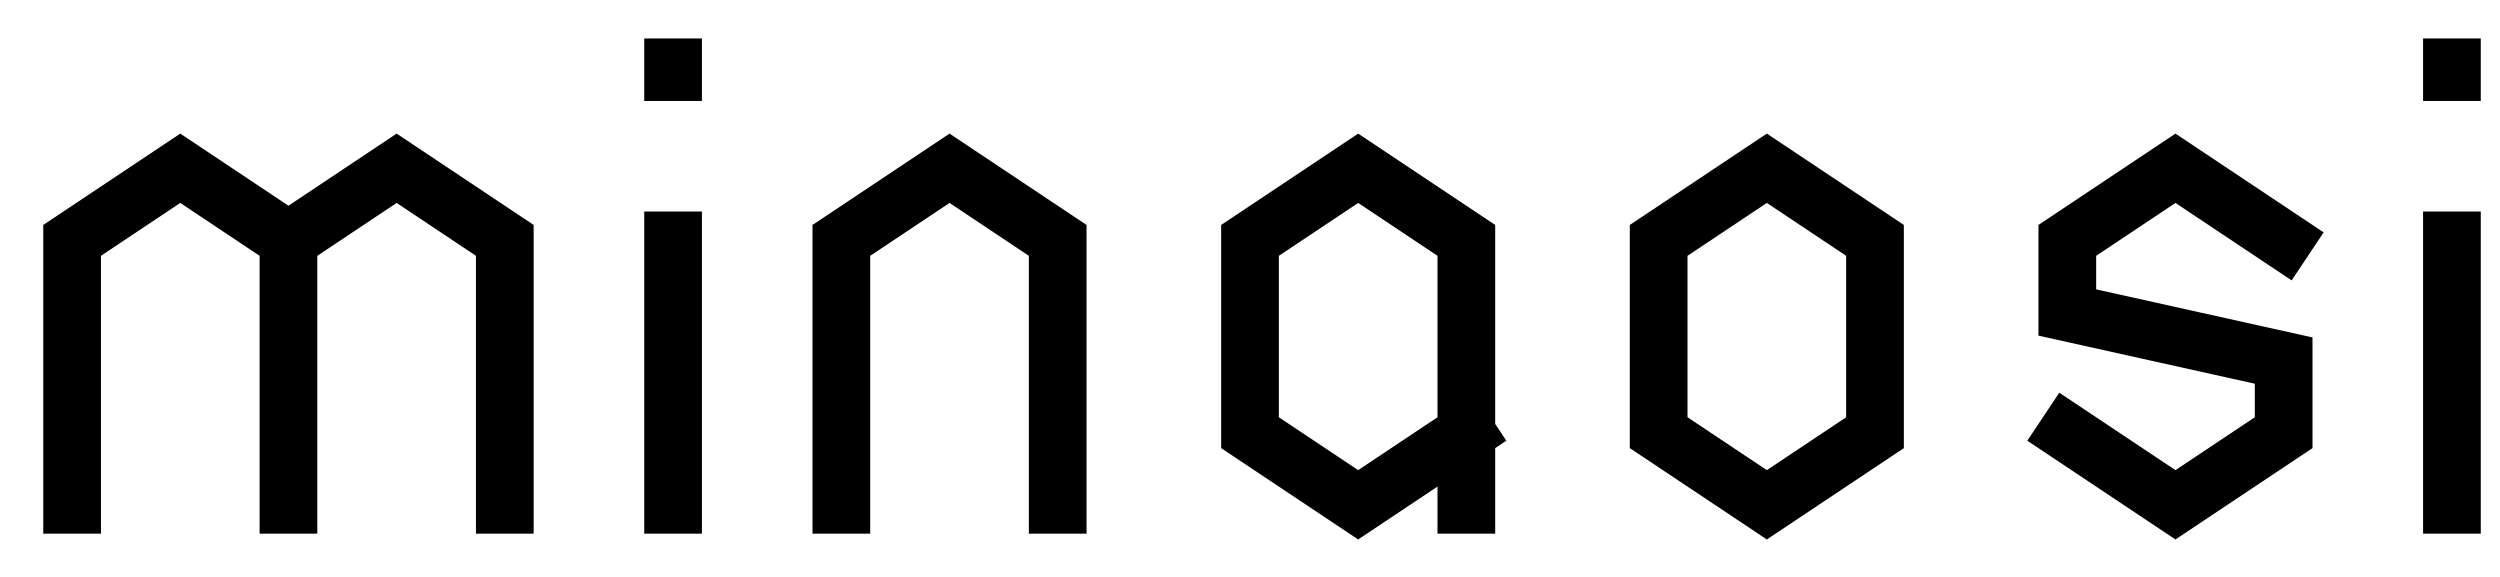
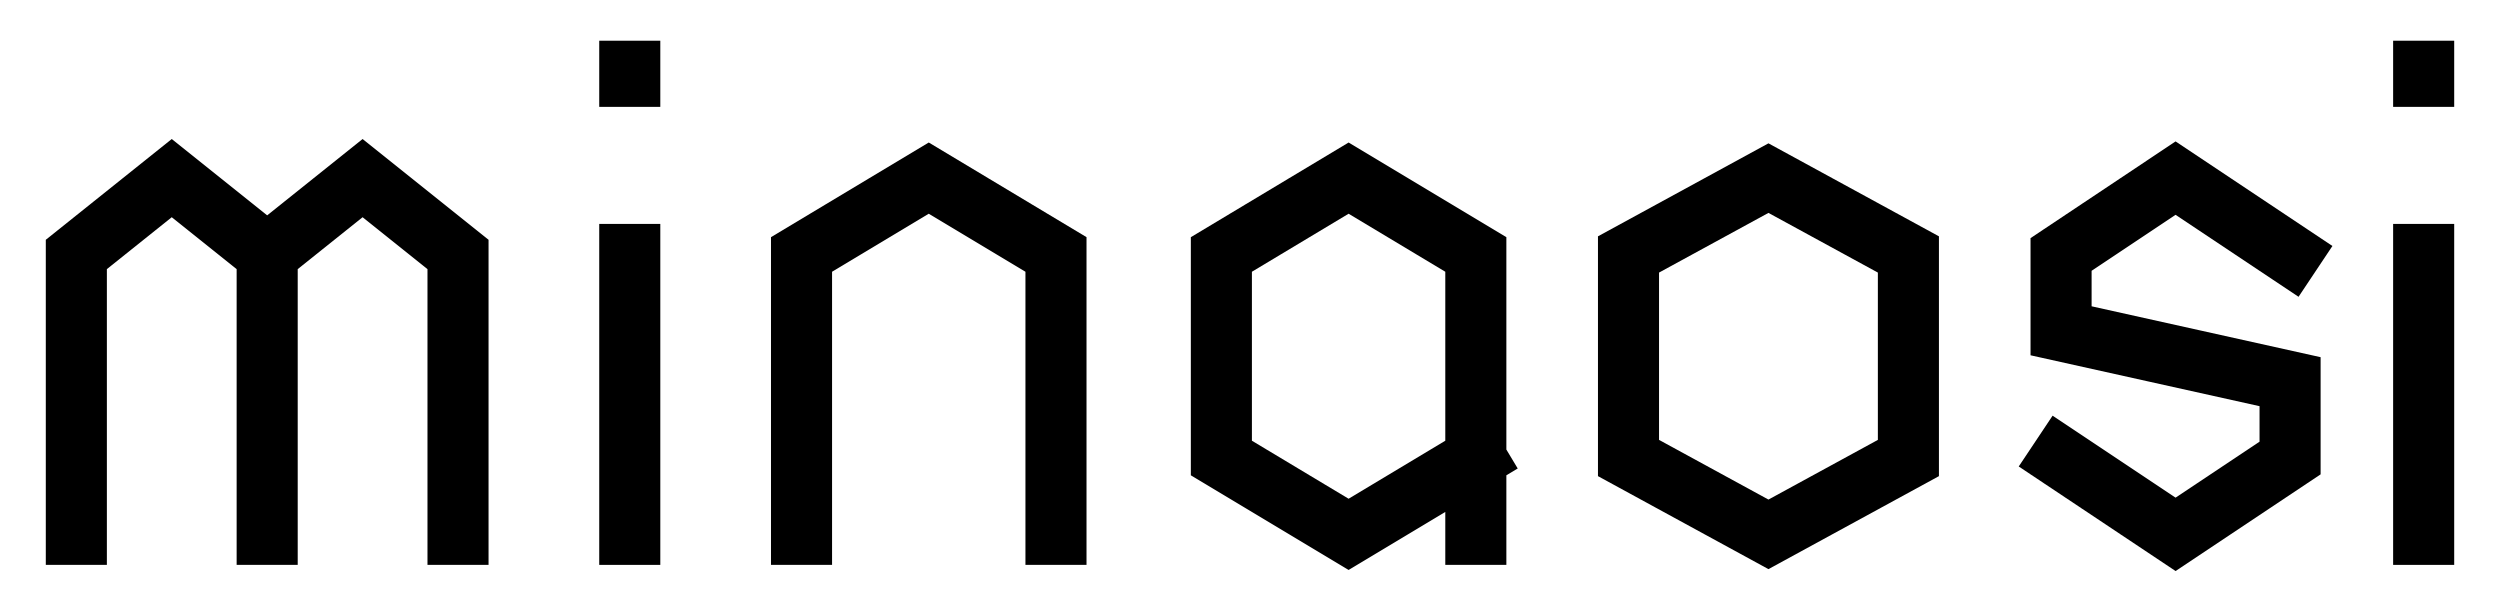
- <svg xmlns="http://www.w3.org/2000/svg" viewBox="0 -2 104 24" aria-hidden="true">
+ <svg xmlns="http://www.w3.org/2000/svg" viewBox="0 -2 98.25 24" aria-hidden="true">
  <g fill="none" stroke="currentColor" stroke-width="2.4" stroke-linecap="square" stroke-linejoin="miter">
-     <path d="M3 19V8l4.5-3L12 8v11M12 8l4.5-3L21 8v11" />
-     <path d="M28 8v11M35 19V8l4.5-3L44 8v11" />
-     <path d="M61 19V8l-4.5-3L52 8v8l4.5 3 4.5-3" />
-     <path d="M69 8l4.5-3L78 8v8l-4.5 3L69 16Z" />
-     <path d="M95 8l-4.5-3L86 8v3l9 2v3l-4.5 3L86 16M102 8v11" />
-     <path d="M28 .8v.2M102 .8v.2" />
+     <path d="M3 19V8l3.75-3L10.5 8v11M10.5 8l3.75-3L18 8v11" />
+     <path d="M24.75 8v11M24.75 .8v.2" />
+     <path d="M31.5 19V8l5.0-3L41.5 8v11" />
+     <path d="M58.0 19V8l-5.0-3L48.0 8v8l5.0 3 5.0-3" />
+     <path d="M64.0 8l5.5-3L75.0 8v8l-5.5 3L64.0 16Z" />
+     <path d="M90.0 8l-4.5-3L81.0 8v3l9 2v3l-4.5 3L81.0 16" />
+     <path d="M95.25 8v11M95.25 .8v.2" />
  </g>
</svg>
